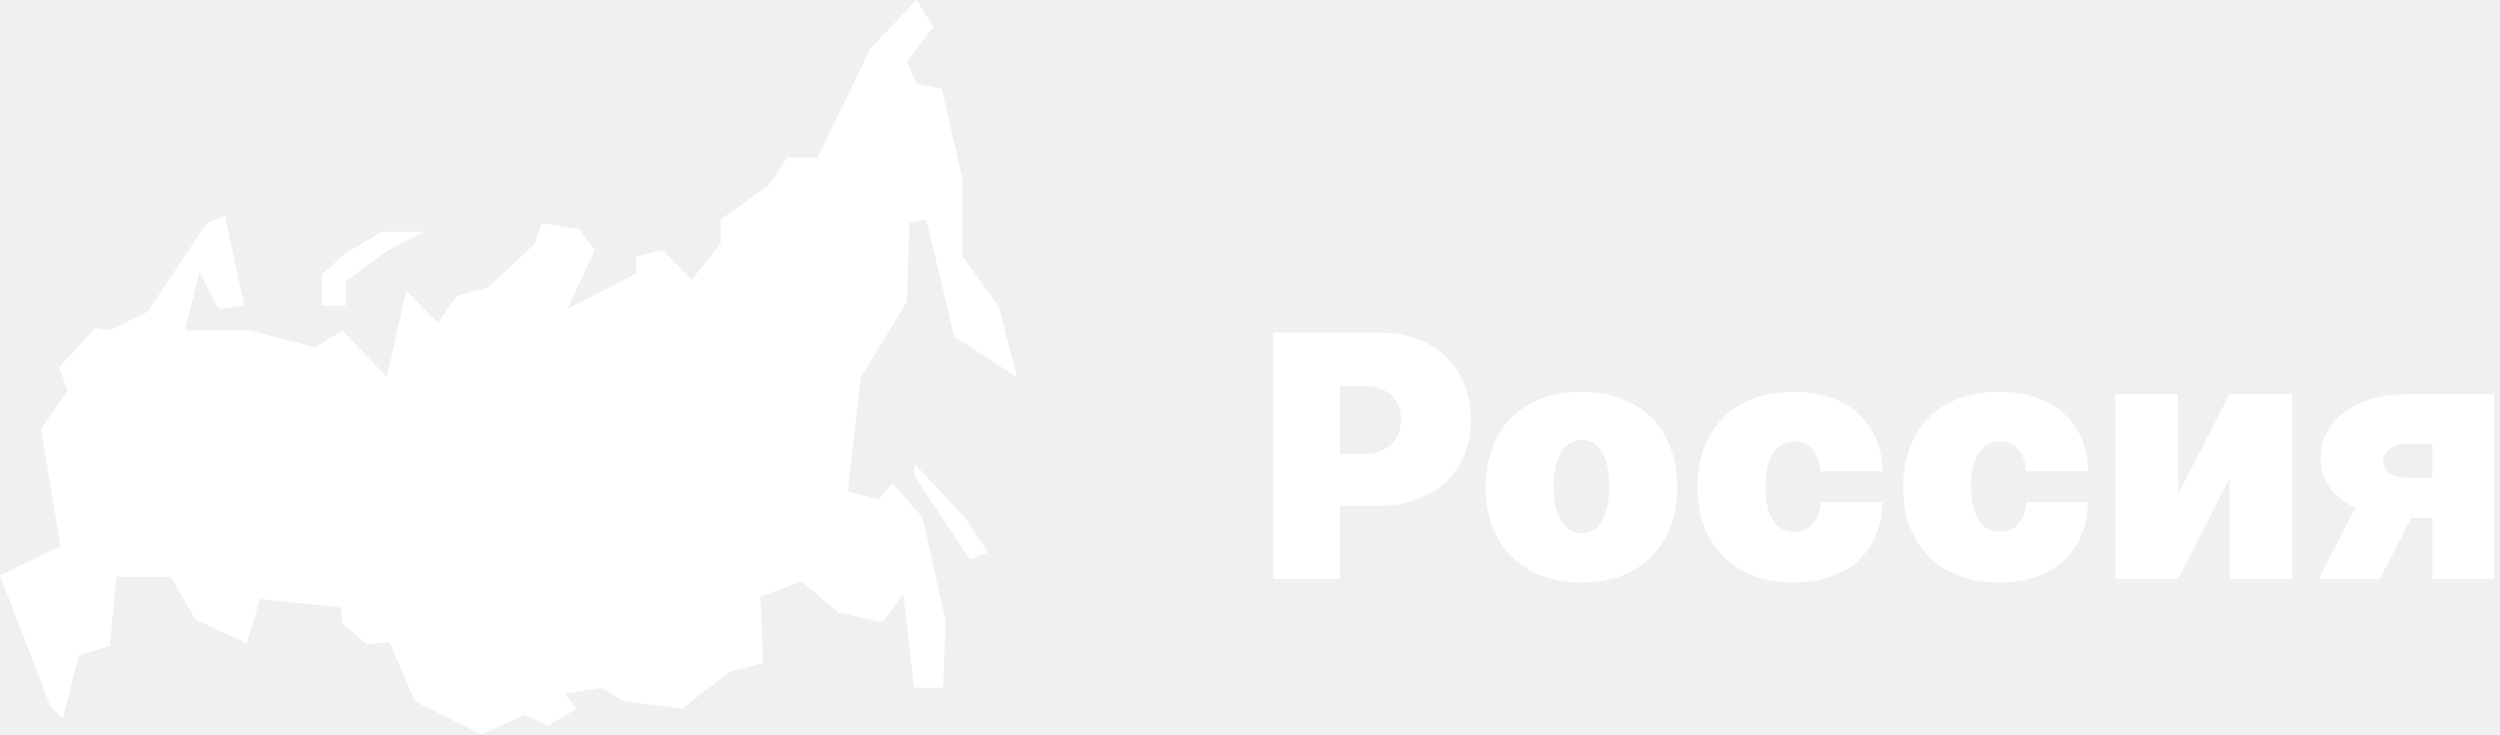
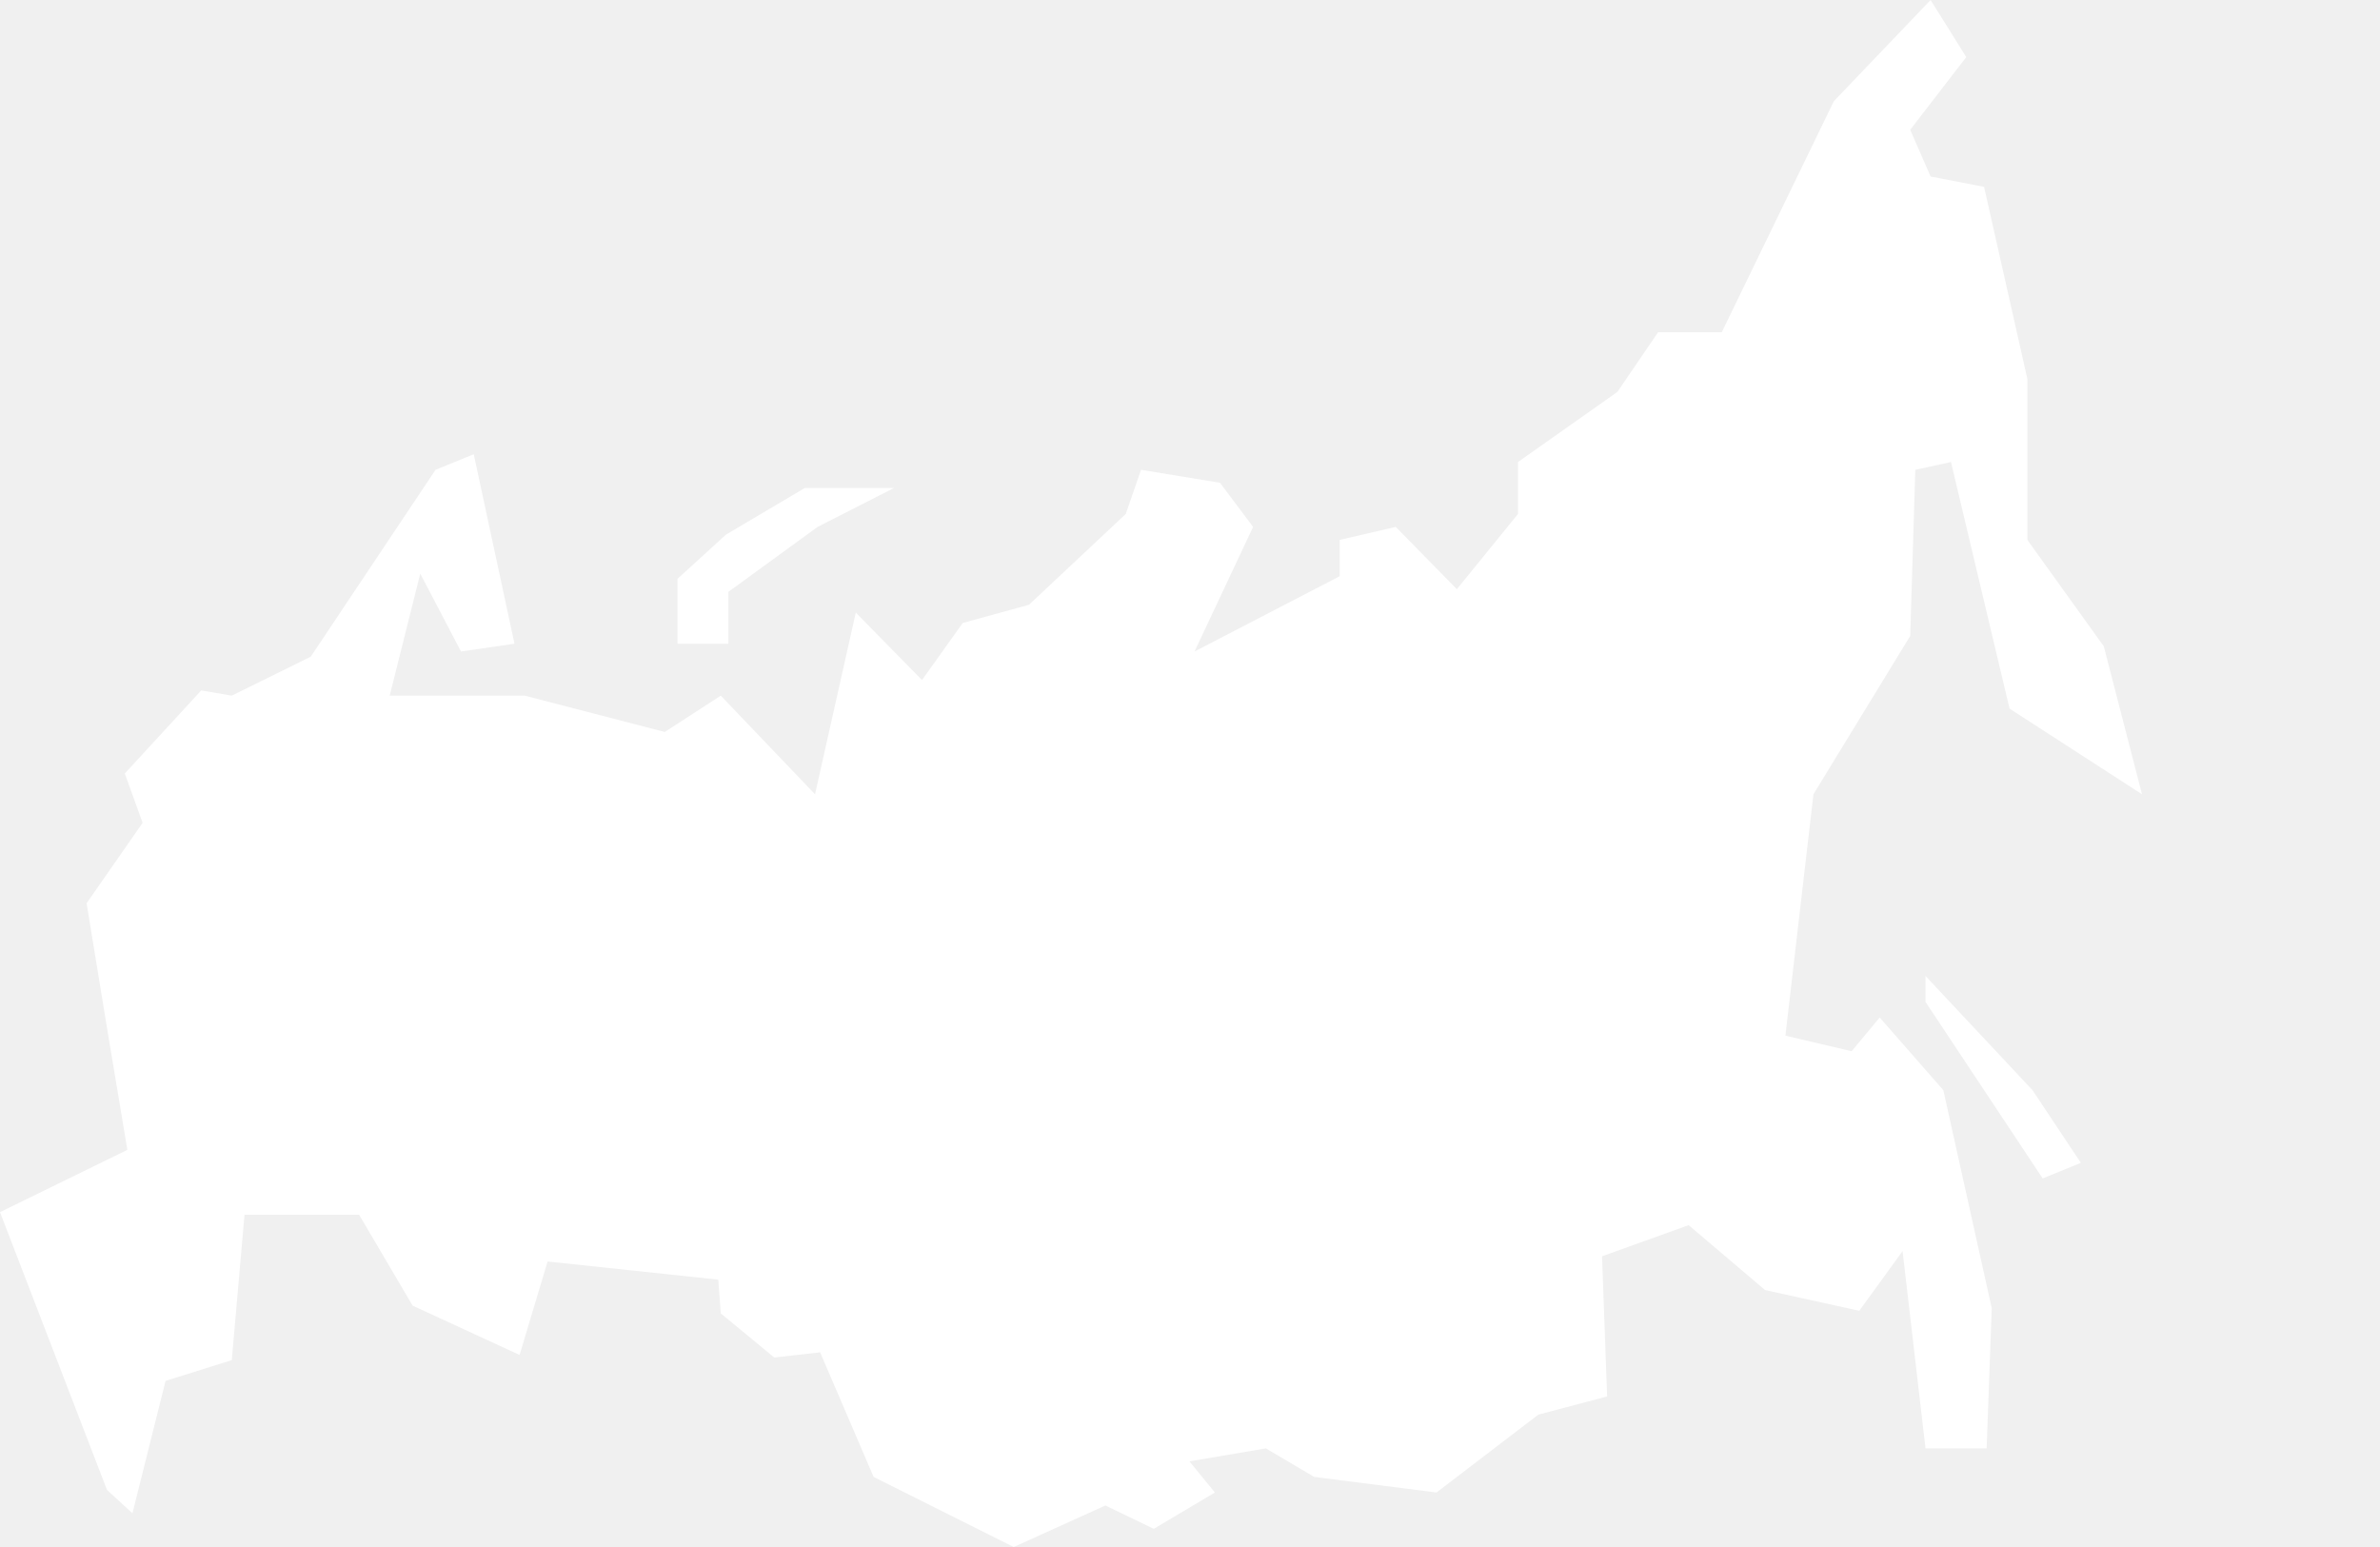
- <svg xmlns="http://www.w3.org/2000/svg" width="177" height="52" viewBox="0 0 177 52" fill="none">
+ <svg xmlns="http://www.w3.org/2000/svg" width="80" height="52" viewBox="0 0 80 52" fill="none">
  <path d="M7.791 23.383L10.445 22.074L14.64 15.792L15.924 15.268L17.294 21.638L15.496 21.899L14.126 19.282L13.099 23.383H17.636L22.345 24.604L24.228 23.383L27.396 26.698L28.766 20.591L30.992 22.859L32.361 20.94L34.587 20.329L37.841 17.275L38.354 15.792L41.008 16.228L42.121 17.711L40.152 21.899L45.032 19.369V18.148L46.916 17.711L48.97 19.805L51.025 17.275V15.53L54.364 13.175L55.734 11.168H57.874L61.641 3.403L64.894 0L66.093 1.919L64.209 4.362L64.894 5.933L66.692 6.282L68.147 12.738V18.148L70.716 21.725L72 26.698L67.548 23.819L65.579 15.53L64.38 15.792L64.209 21.376L60.956 26.698L60.014 34.812L62.24 35.336L63.182 34.201L65.322 36.644L66.949 43.973L66.778 48.685H64.723L63.952 42.054L62.497 44.06L59.329 43.362L56.761 41.181L53.85 42.228L54.021 46.94L51.71 47.55L48.285 50.168L44.176 49.644L42.549 48.685L39.981 49.121L40.837 50.168L38.782 51.389L37.156 50.604L34.074 52L29.365 49.644L27.567 45.456L26.026 45.631L24.228 44.148L24.143 43.013L18.407 42.403L17.465 45.544L13.869 43.886L12.071 40.832H8.219L7.791 45.718L5.565 46.416L4.452 50.866L3.596 50.081L0 40.745L4.281 38.651L3.596 34.55L2.911 30.362L4.794 27.658L4.195 26L6.763 23.208L7.791 23.383ZM64.723 33.678L68.661 39.611L69.945 39.087L68.319 36.644L64.723 32.805V33.678ZM24.485 21.638V19.893L27.482 17.711L30.05 16.403H27.053L24.399 17.973L22.773 19.456V21.638H24.485Z" fill="white" />
-   <path d="M90.125 41H94.864V35.819H97.489C101.469 35.819 104.136 33.475 104.136 29.716C104.136 26 101.537 23.546 97.659 23.546H90.125V41ZM94.864 32.137V27.33H96.534C98.196 27.33 99.193 28.216 99.193 29.716C99.193 31.208 98.196 32.137 96.534 32.137H94.864Z" fill="white" />
-   <path d="M111.969 41.239C116.23 41.239 118.753 38.512 118.753 34.489C118.753 30.466 116.23 27.739 111.969 27.739C107.707 27.739 105.185 30.466 105.185 34.489C105.185 38.512 107.707 41.239 111.969 41.239ZM112.003 37.762C110.741 37.762 109.991 36.509 109.991 34.455C109.991 32.401 110.741 31.148 112.003 31.148C113.196 31.148 113.946 32.401 113.946 34.455C113.946 36.509 113.196 37.762 112.003 37.762Z" fill="white" />
-   <path d="M126.969 41.239C130.847 41.239 133.224 39.015 133.276 35.546H128.912C128.81 36.918 128.068 37.66 127.037 37.66C125.801 37.66 124.991 36.603 124.991 34.455C124.991 32.307 125.801 31.25 127.037 31.25C128.077 31.25 128.784 31.992 128.912 33.364H133.276C133.25 29.955 130.821 27.739 126.969 27.739C122.707 27.739 120.185 30.466 120.185 34.489C120.185 38.512 122.707 41.239 126.969 41.239Z" fill="white" />
-   <path d="M141.523 41.239C145.401 41.239 147.779 39.015 147.83 35.546H143.467C143.364 36.918 142.623 37.66 141.592 37.66C140.356 37.66 139.546 36.603 139.546 34.455C139.546 32.307 140.356 31.25 141.592 31.25C142.631 31.25 143.339 31.992 143.467 33.364H147.83C147.805 29.955 145.376 27.739 141.523 27.739C137.262 27.739 134.739 30.466 134.739 34.489C134.739 38.512 137.262 41.239 141.523 41.239Z" fill="white" />
-   <path d="M154.203 35V27.91H149.771V41H154.203L157.851 33.875V41H162.283V27.91H157.851L154.203 35Z" fill="white" />
-   <path d="M172.212 41H176.575V27.91H170.439C166.663 27.91 164.277 29.819 164.303 32.478C164.286 33.969 165.18 35.205 166.749 35.938L164.166 41H168.496L170.703 36.671H172.212V41ZM172.212 33.841H170.541C169.288 33.841 168.709 33.228 168.734 32.648C168.709 32.103 169.254 31.421 170.439 31.421H172.212V33.841Z" fill="white" />
</svg>
